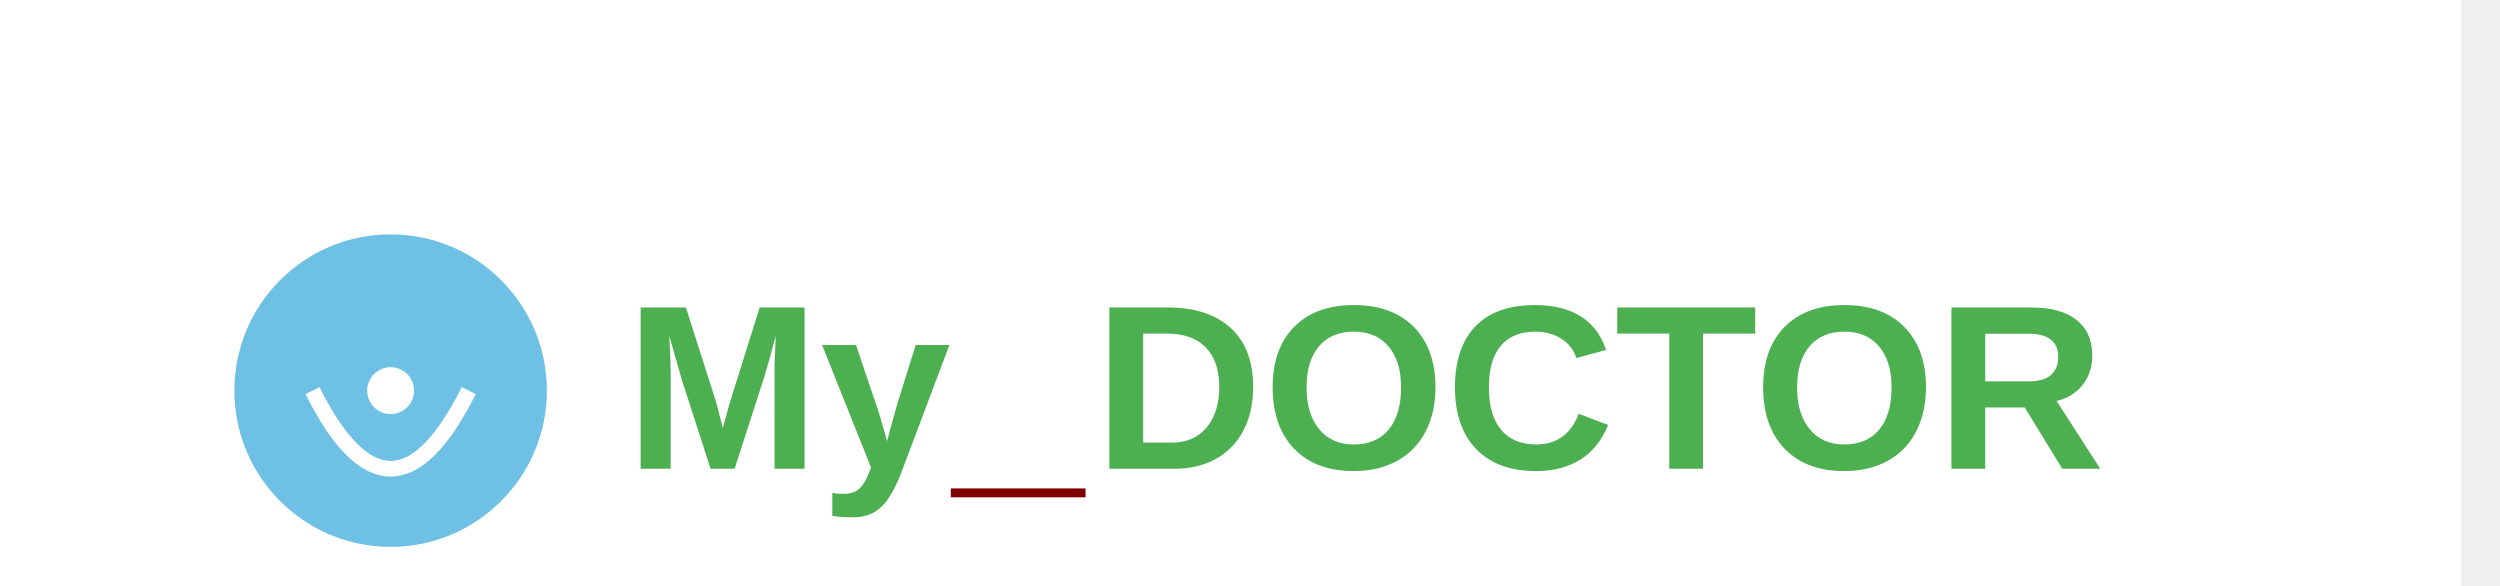
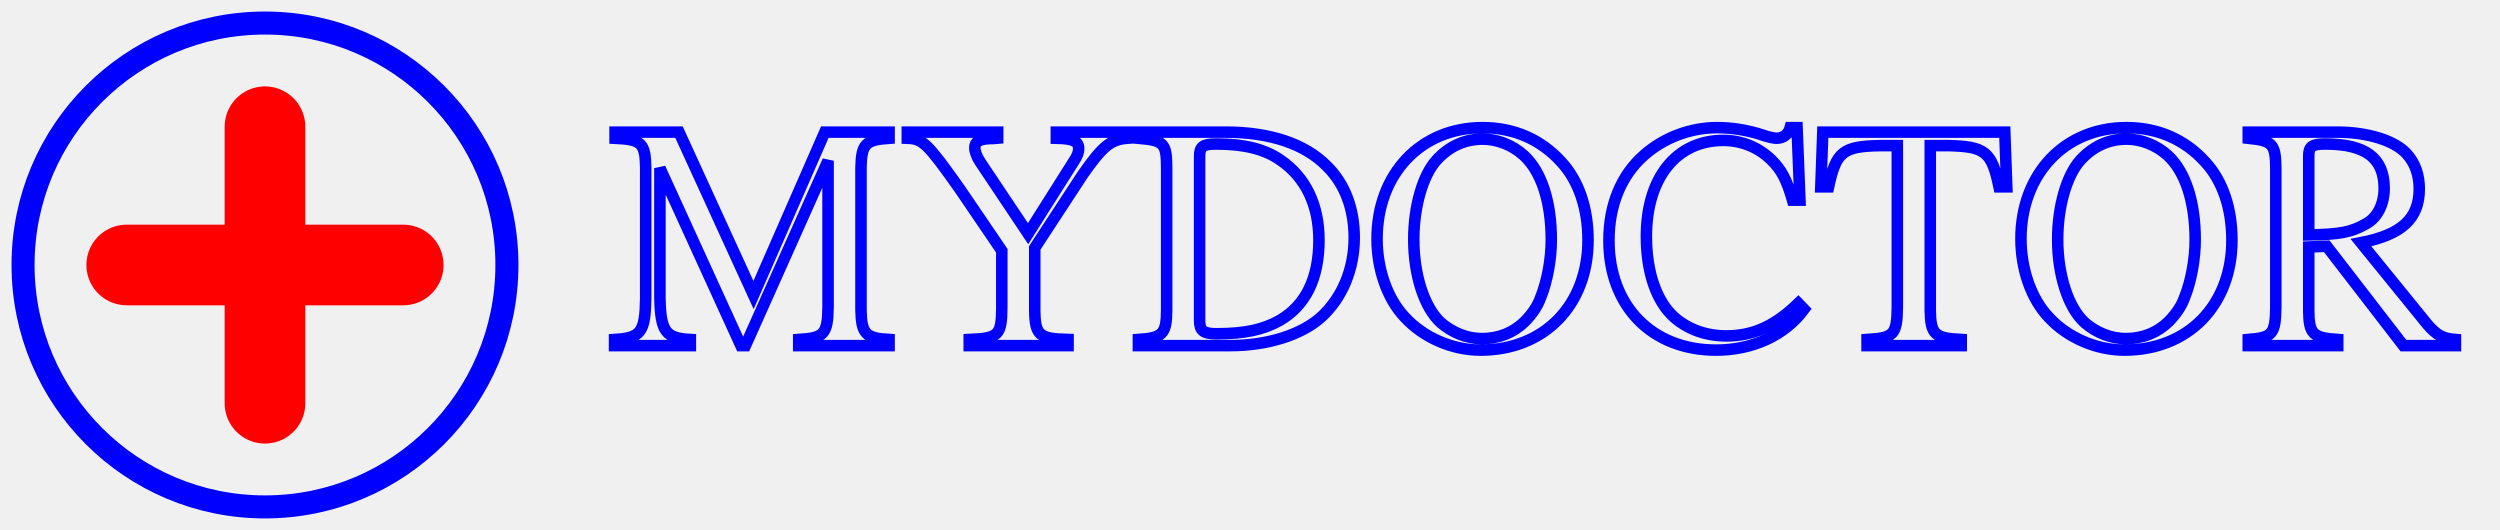
- <svg xmlns="http://www.w3.org/2000/svg" width="320" height="75">
-   <rect width="315" height="100" fill="white" />
-   <circle cx="50" cy="50" r="20" fill="#6EC1E4" />
-   <path d="M 40 50 q 10 20 20 0" stroke="white" stroke-width="2" fill="none" />
-   <circle cx="50" cy="50" r="3" fill="white" />
-   <text x="80" y="60" font-family="Arial" font-size="30" fill="#4CAF50" font-weight="bold">My</text>
-   <text x="122" y="60" font-family="Arial" font-size="30" fill="#7e0000" font-weight="bold">_</text>
-   <text x="140" y="60" font-family="Arial" font-size="30" fill="#4CAF50" font-weight="bold">DOCTOR</text>
+ <svg xmlns="http://www.w3.org/2000/svg" width="217" height="46" viewBox="0 0 217 46" fill="none">
+   <circle cx="23" cy="23" r="21" stroke="blue" stroke-width="2" fill="none" />
+   <path d="M23 11 V35 M11 23 H35" stroke="RED" stroke-width="7" stroke-linecap="round" />
+   <g font-family="Times, serif" font-size="28">
+     <text x="53" y="30" fill="none" stroke="blue" stroke-width="1">MYDOCTOR</text>
+   </g>
</svg>
